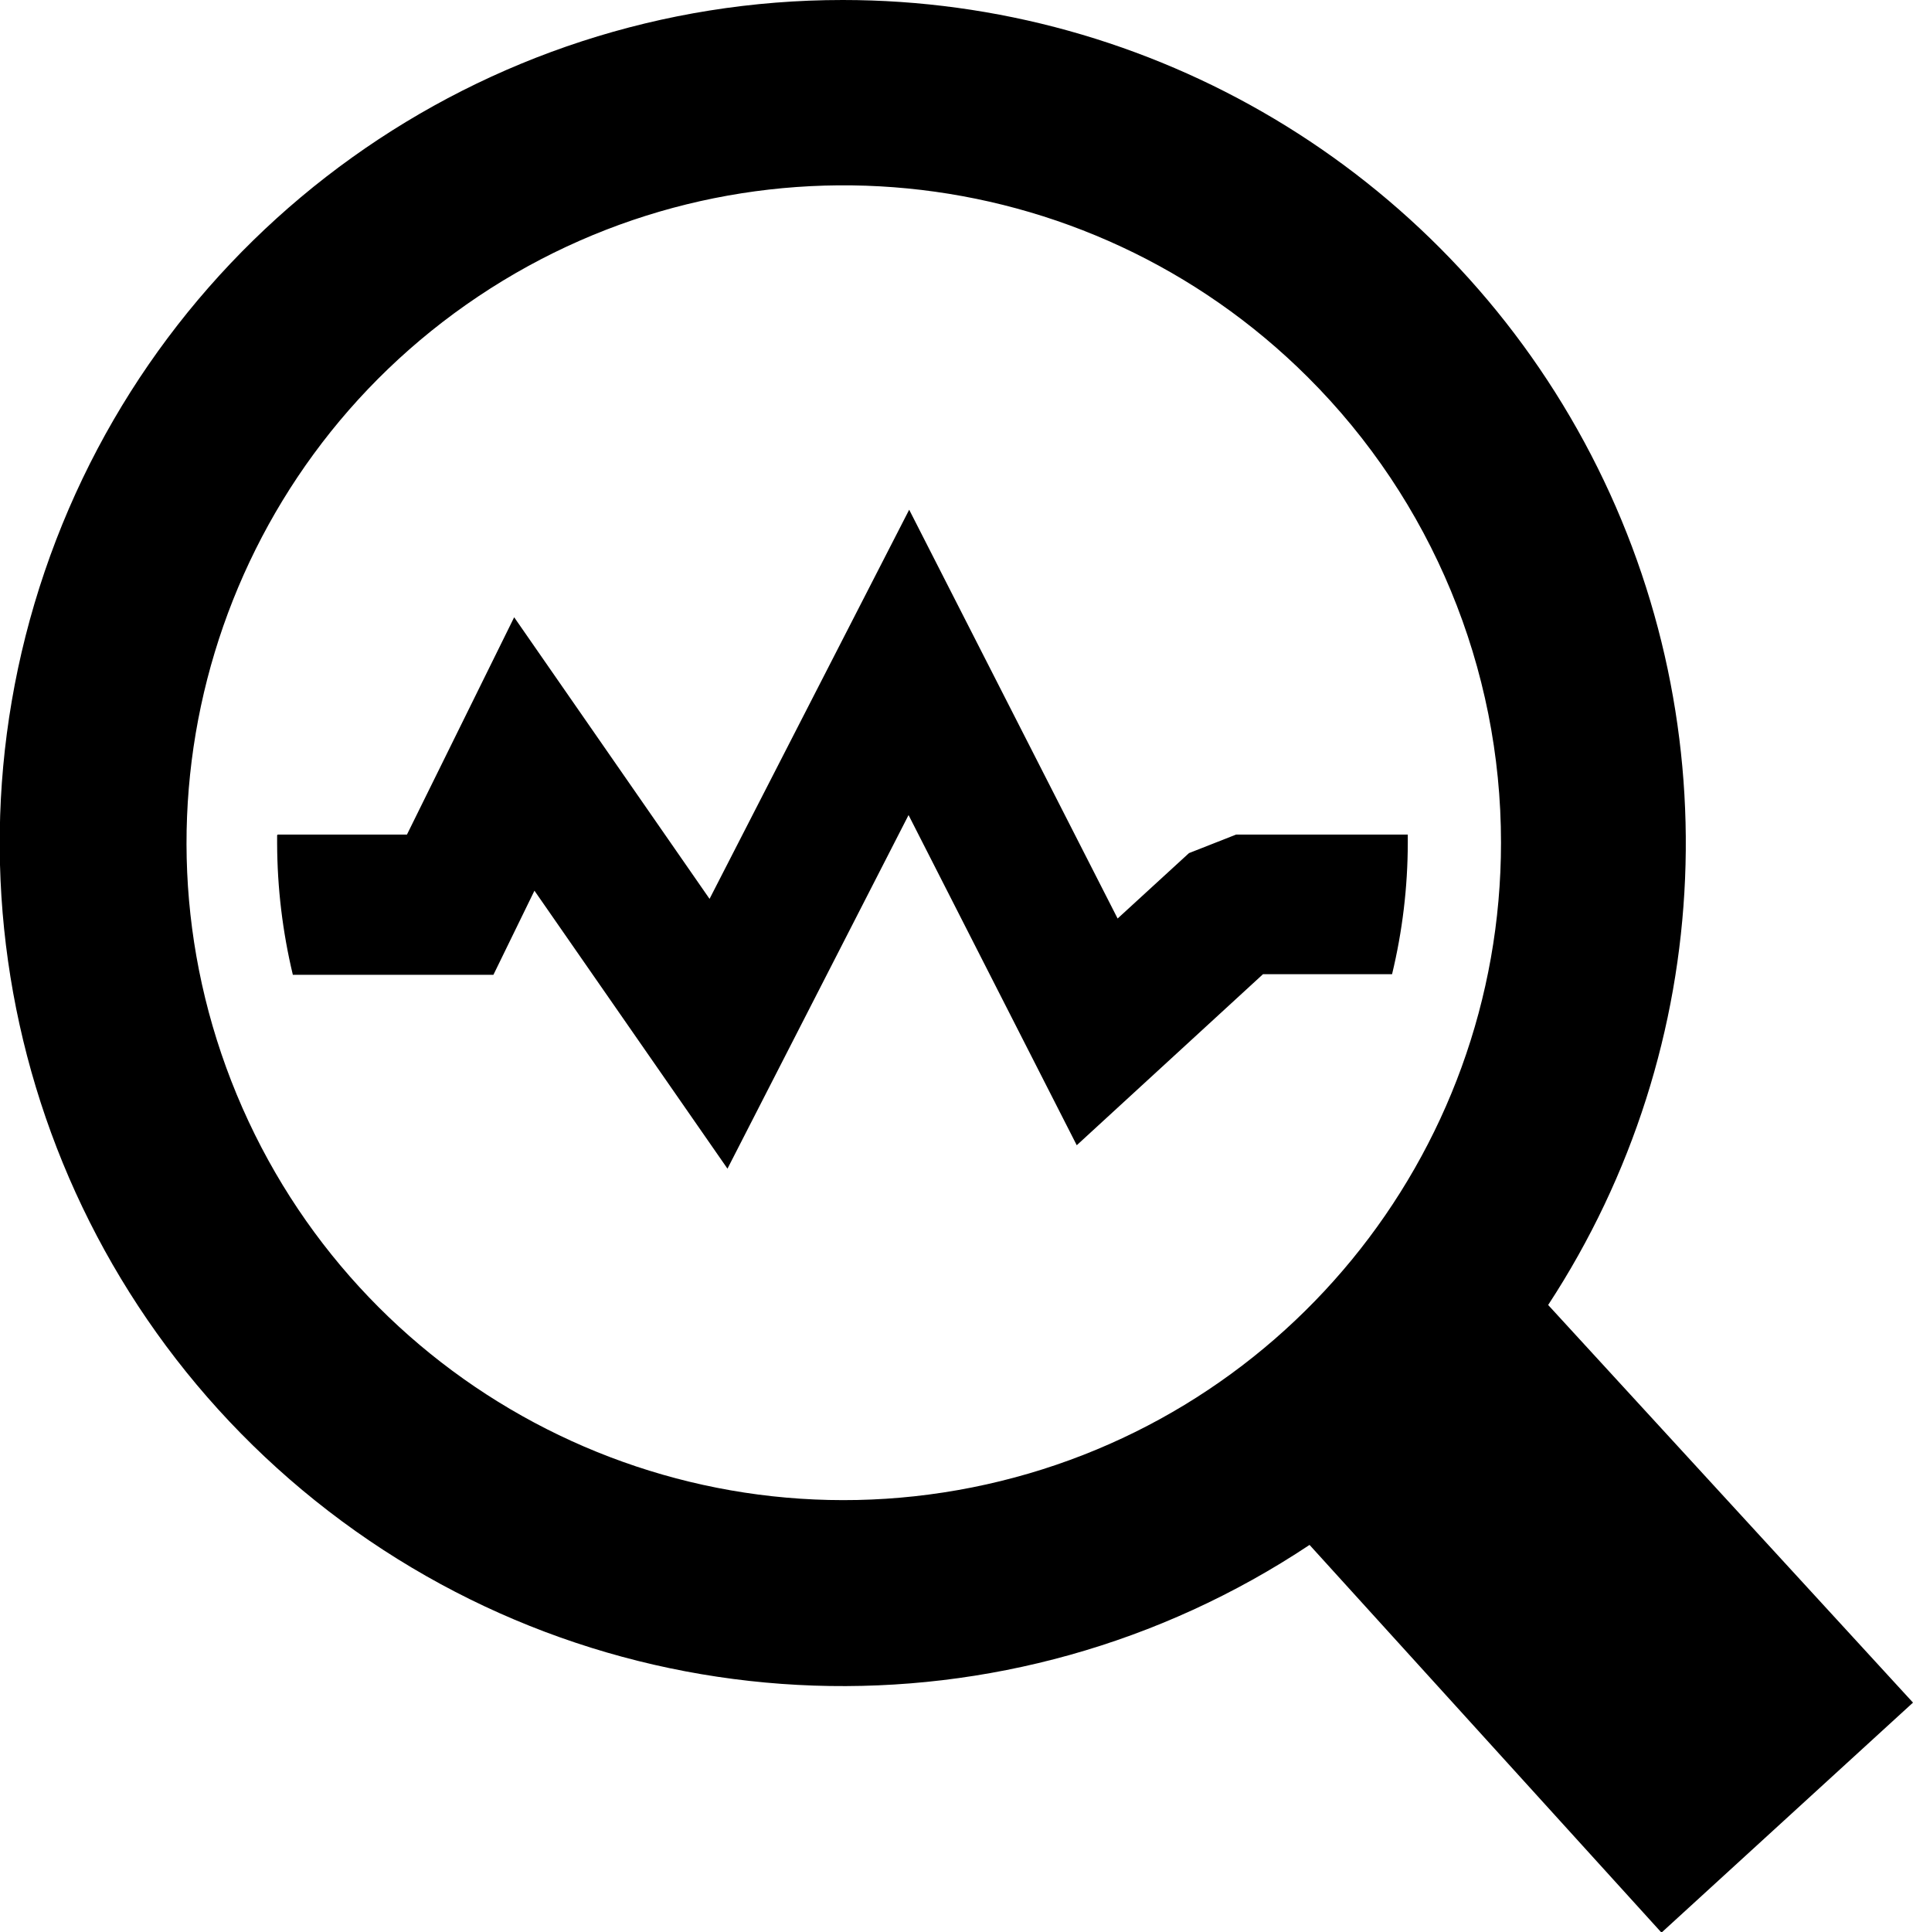
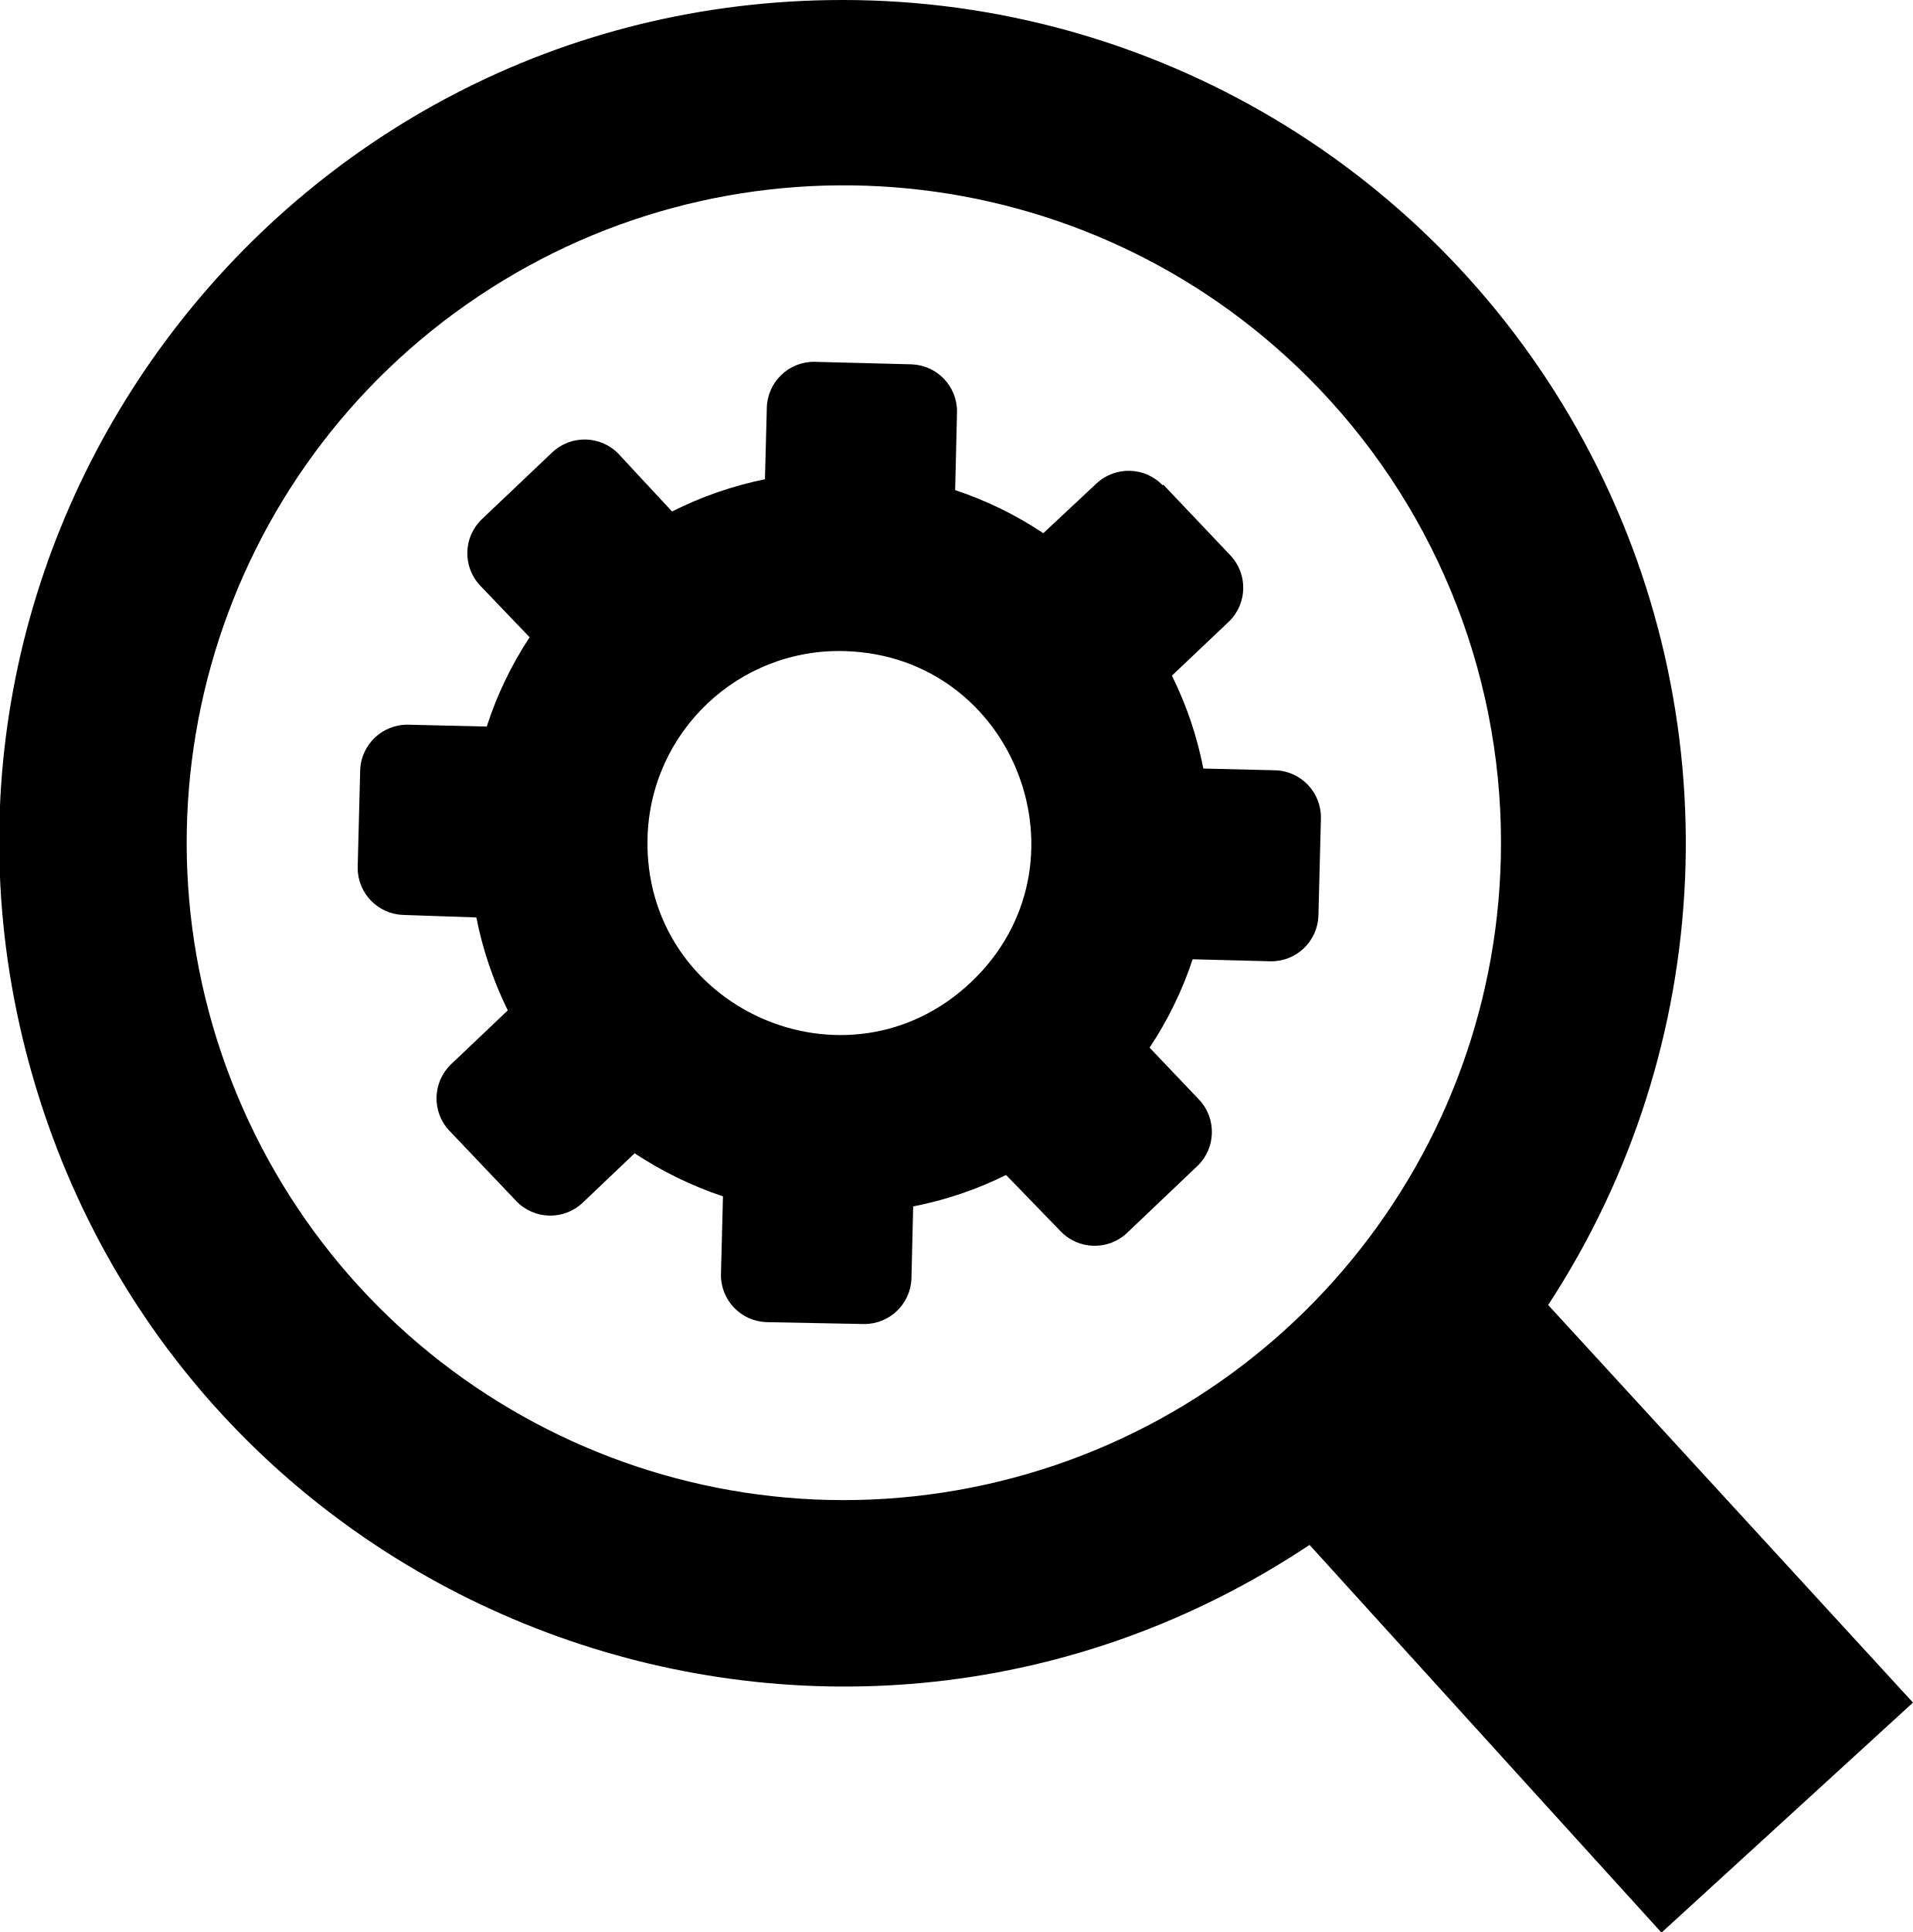
- <svg xmlns="http://www.w3.org/2000/svg" id="Layer_1" data-name="Layer 1" viewBox="0 0 121.7 122.88" fill="currentColor">
-   <path d="M17.67,53.08h8.22l6.82-13.82L45.14,57.17l12.7-24.75,13.26,26,4.54-4.16,3-1.18H89.56v.53a35.81,35.81,0,0,1-1,8.35H80.35L68.5,72.84l-10.7-21L46.28,74.33,34,56.65,31.39,62H18.63a36.35,36.35,0,0,1-1-8.35v-.53ZM53.61,0A53.63,53.63,0,0,1,98.49,83l23.21,25.29-16,14.63L83.31,98.26A53.62,53.62,0,1,1,53.61,0Zm29.6,24a41.81,41.81,0,1,0,12.28,29.6A41.77,41.77,0,0,0,83.21,24Z" />
+ <svg xmlns="http://www.w3.org/2000/svg" fill="currentColor" data-name="Layer 1" version="1.1" viewBox="0 0 121.7 122.88">
+   <path d="m53.61 0c19.698-0.003 37.813 10.794 47.182 28.121 9.369 17.327 8.486 38.397-2.302 54.879l23.21 25.29-16 14.63-22.39-24.66c-29.943 19.925-70.625 5.302-81.031-29.126-10.406-34.428 15.365-69.137 51.331-69.134zm29.6 24c-14.117-14.085-36.217-16.239-52.786-5.146-16.569 11.092-22.992 32.342-15.351 50.761 7.641 18.419 27.221 28.881 46.776 24.987 19.555-3.894 33.64-21.06 33.641-41.002 0.005-11.107-4.414-21.758-12.28-29.6z" />
+   <path d="m74.014 30.832 4.27 4.5c1.116 1.194 1.072 3.061-0.1 4.2l-3.63 3.44c0.928 1.872 1.6 3.86 2 5.91l4.58 0.11c1.637 0.054 2.928 1.412 2.9 3.05l-0.16 6.21c-0.059 1.614-1.385 2.891-3 2.89l-5-0.13c-0.658 1.987-1.58 3.877-2.74 5.62l3.16 3.32c1.113 1.196 1.065 3.064-0.11 4.2l-4.5 4.28c-1.196 1.113-3.064 1.065-4.2-0.11l-3.48-3.59c-1.872 0.928-3.86 1.6-5.91 2l-0.11 4.58c-0.054 1.618-1.381 2.901-3 2.9l-6.23-0.12c-1.614-0.059-2.891-1.385-2.89-3l0.13-5c-1.985-0.664-3.874-1.585-5.62-2.74l-3.32 3.16c-1.196 1.113-3.064 1.065-4.2-0.11l-4.28-4.5c-1.113-1.196-1.065-3.064 0.11-4.2l3.62-3.44c-0.923-1.874-1.595-3.861-2-5.91l-4.65-0.16c-1.618-0.054-2.901-1.381-2.9-3l0.16-6.21c0.06-1.633 1.416-2.918 3.05-2.89l5 0.12c0.649-2.008 1.567-3.919 2.73-5.68l-3.16-3.3c-1.113-1.196-1.065-3.064 0.11-4.2l4.5-4.27c1.194-1.116 3.061-1.072 4.2 0.1l3.41 3.67c1.87-0.944 3.857-1.633 5.91-2.05l0.12-4.57c0.054-1.618 1.381-2.901 3-2.9l6.21 0.16c1.614 0.059 2.891 1.385 2.89 3l-0.12 5c1.983 0.66 3.87 1.581 5.61 2.74l3.38-3.16c1.198-1.12 3.073-1.071 4.21 0.11zm-20.26 10.58c10.851 0.324 15.905 13.592 8.023 21.054-7.882 7.462-20.854 1.688-20.583-9.164 0.169-6.759 5.802-12.092 12.56-11.89z" fill-rule="evenodd" />
</svg>
